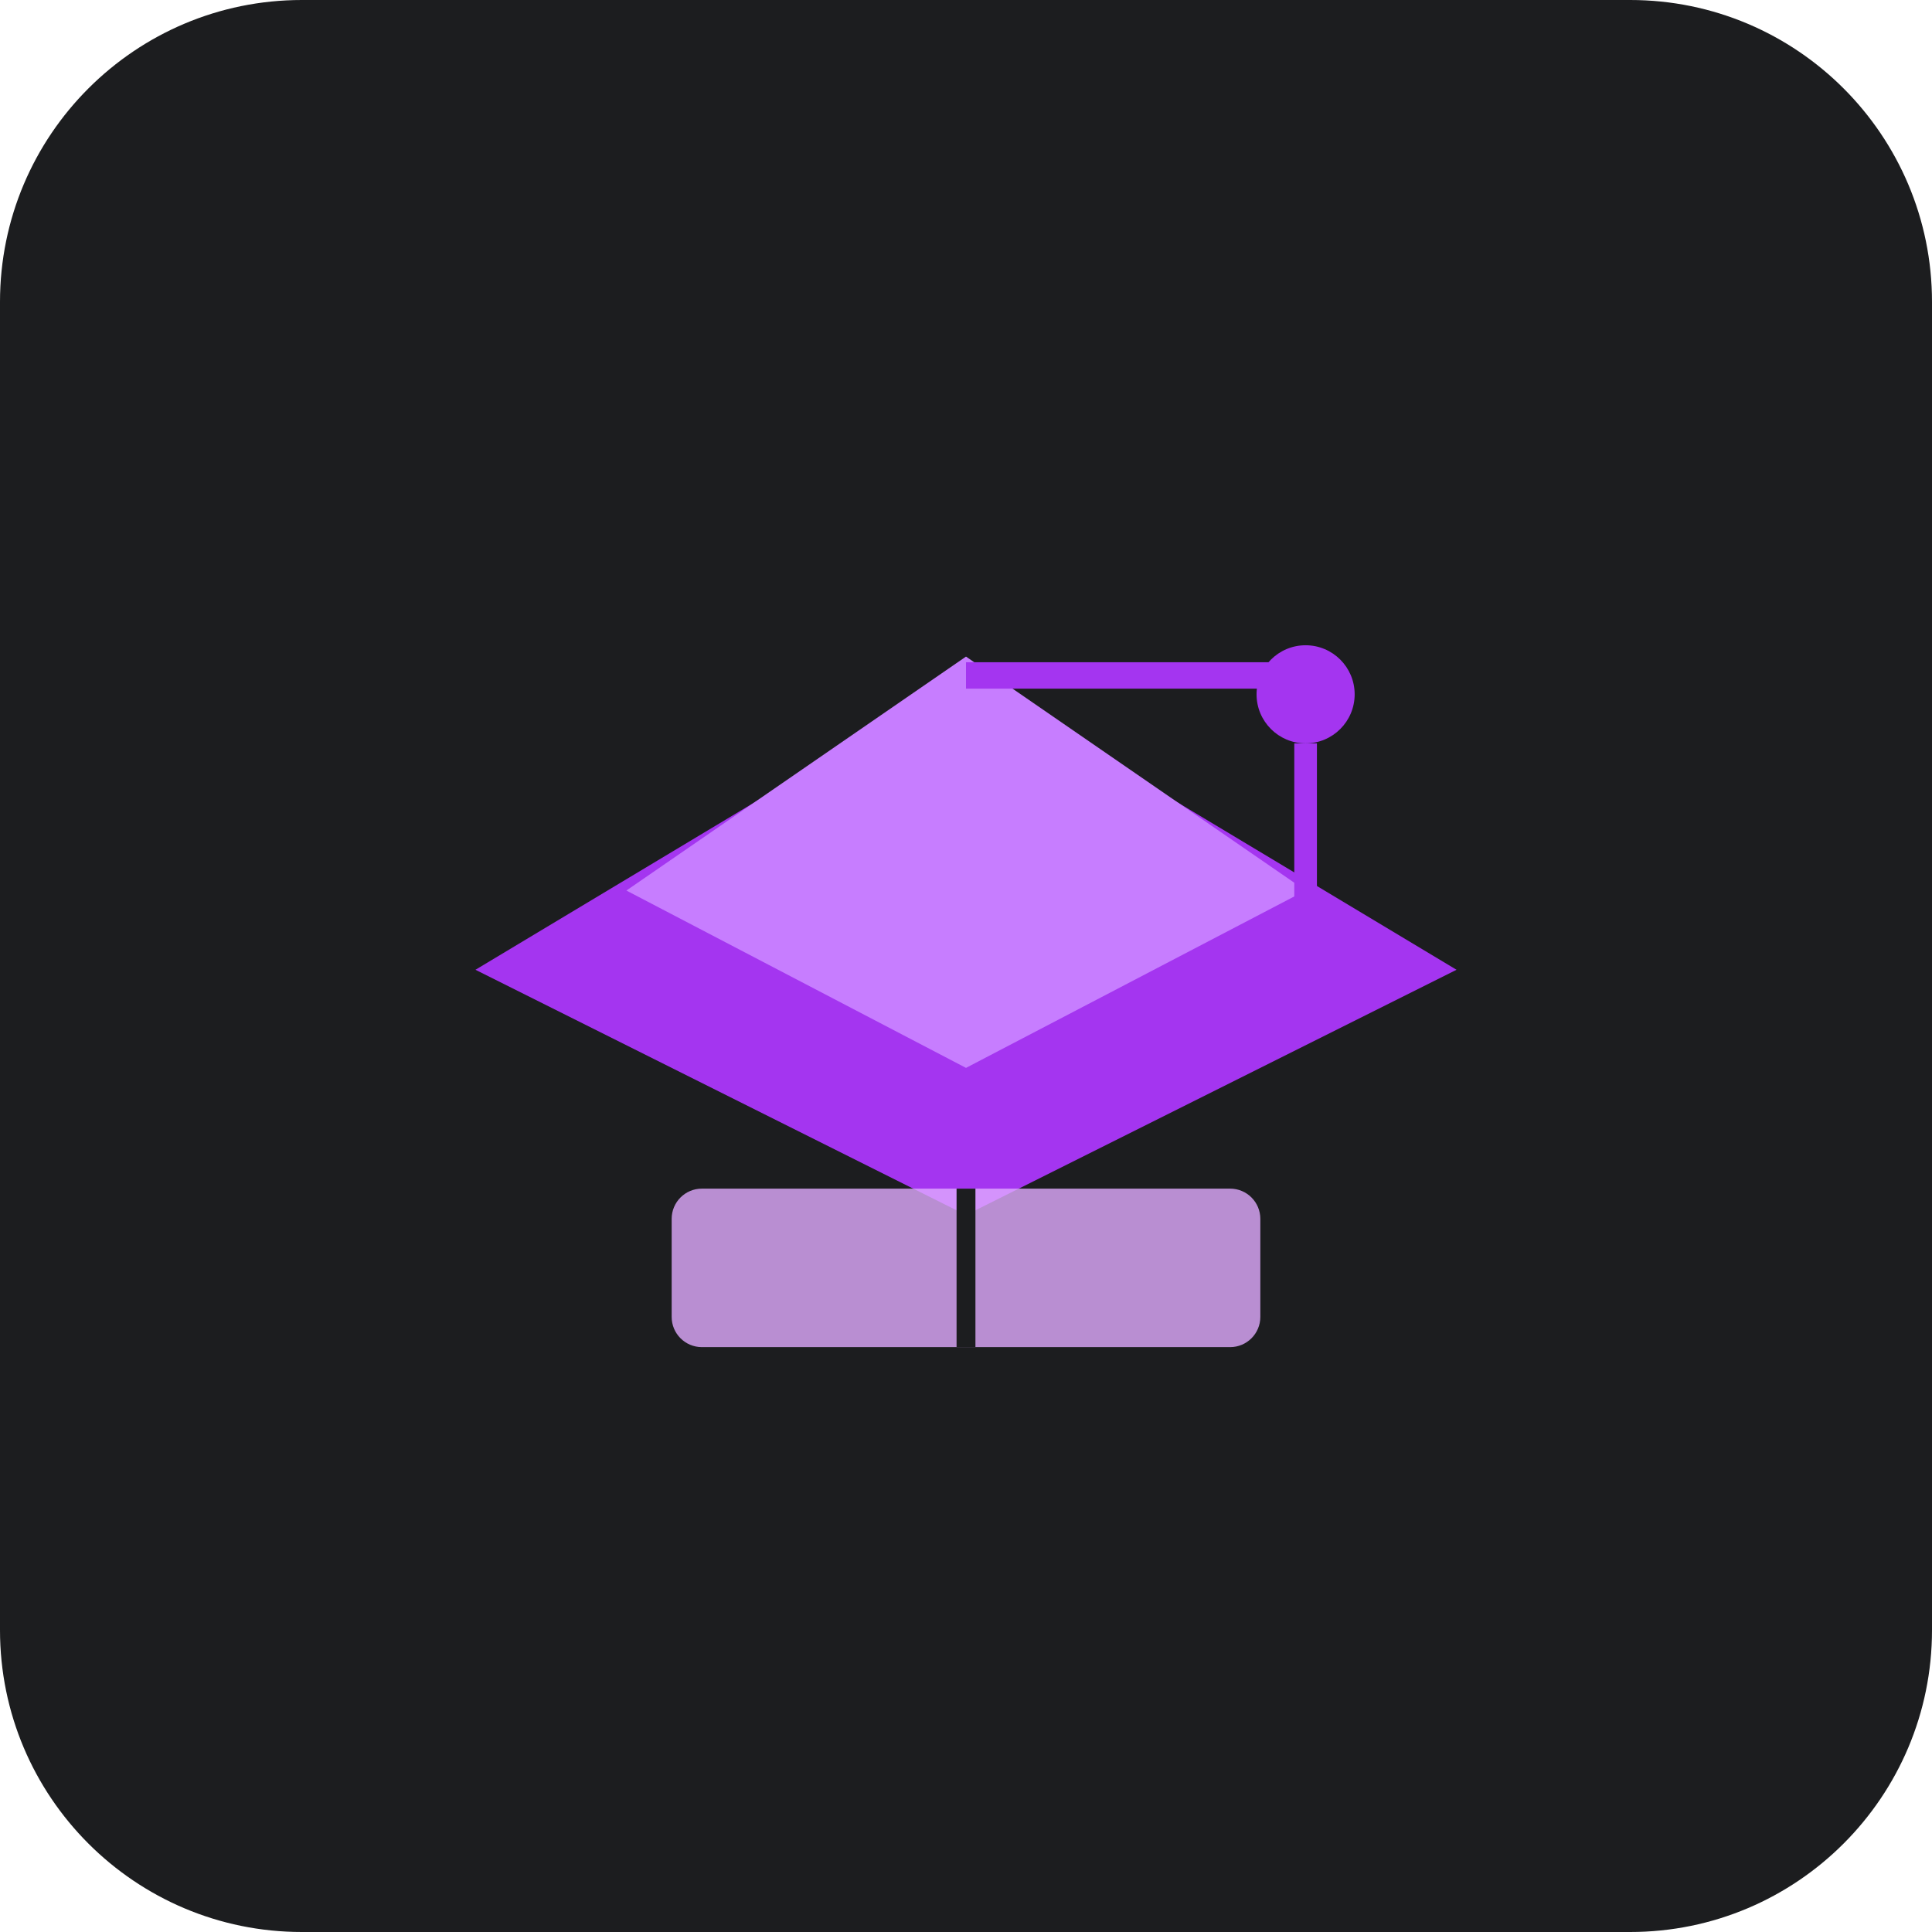
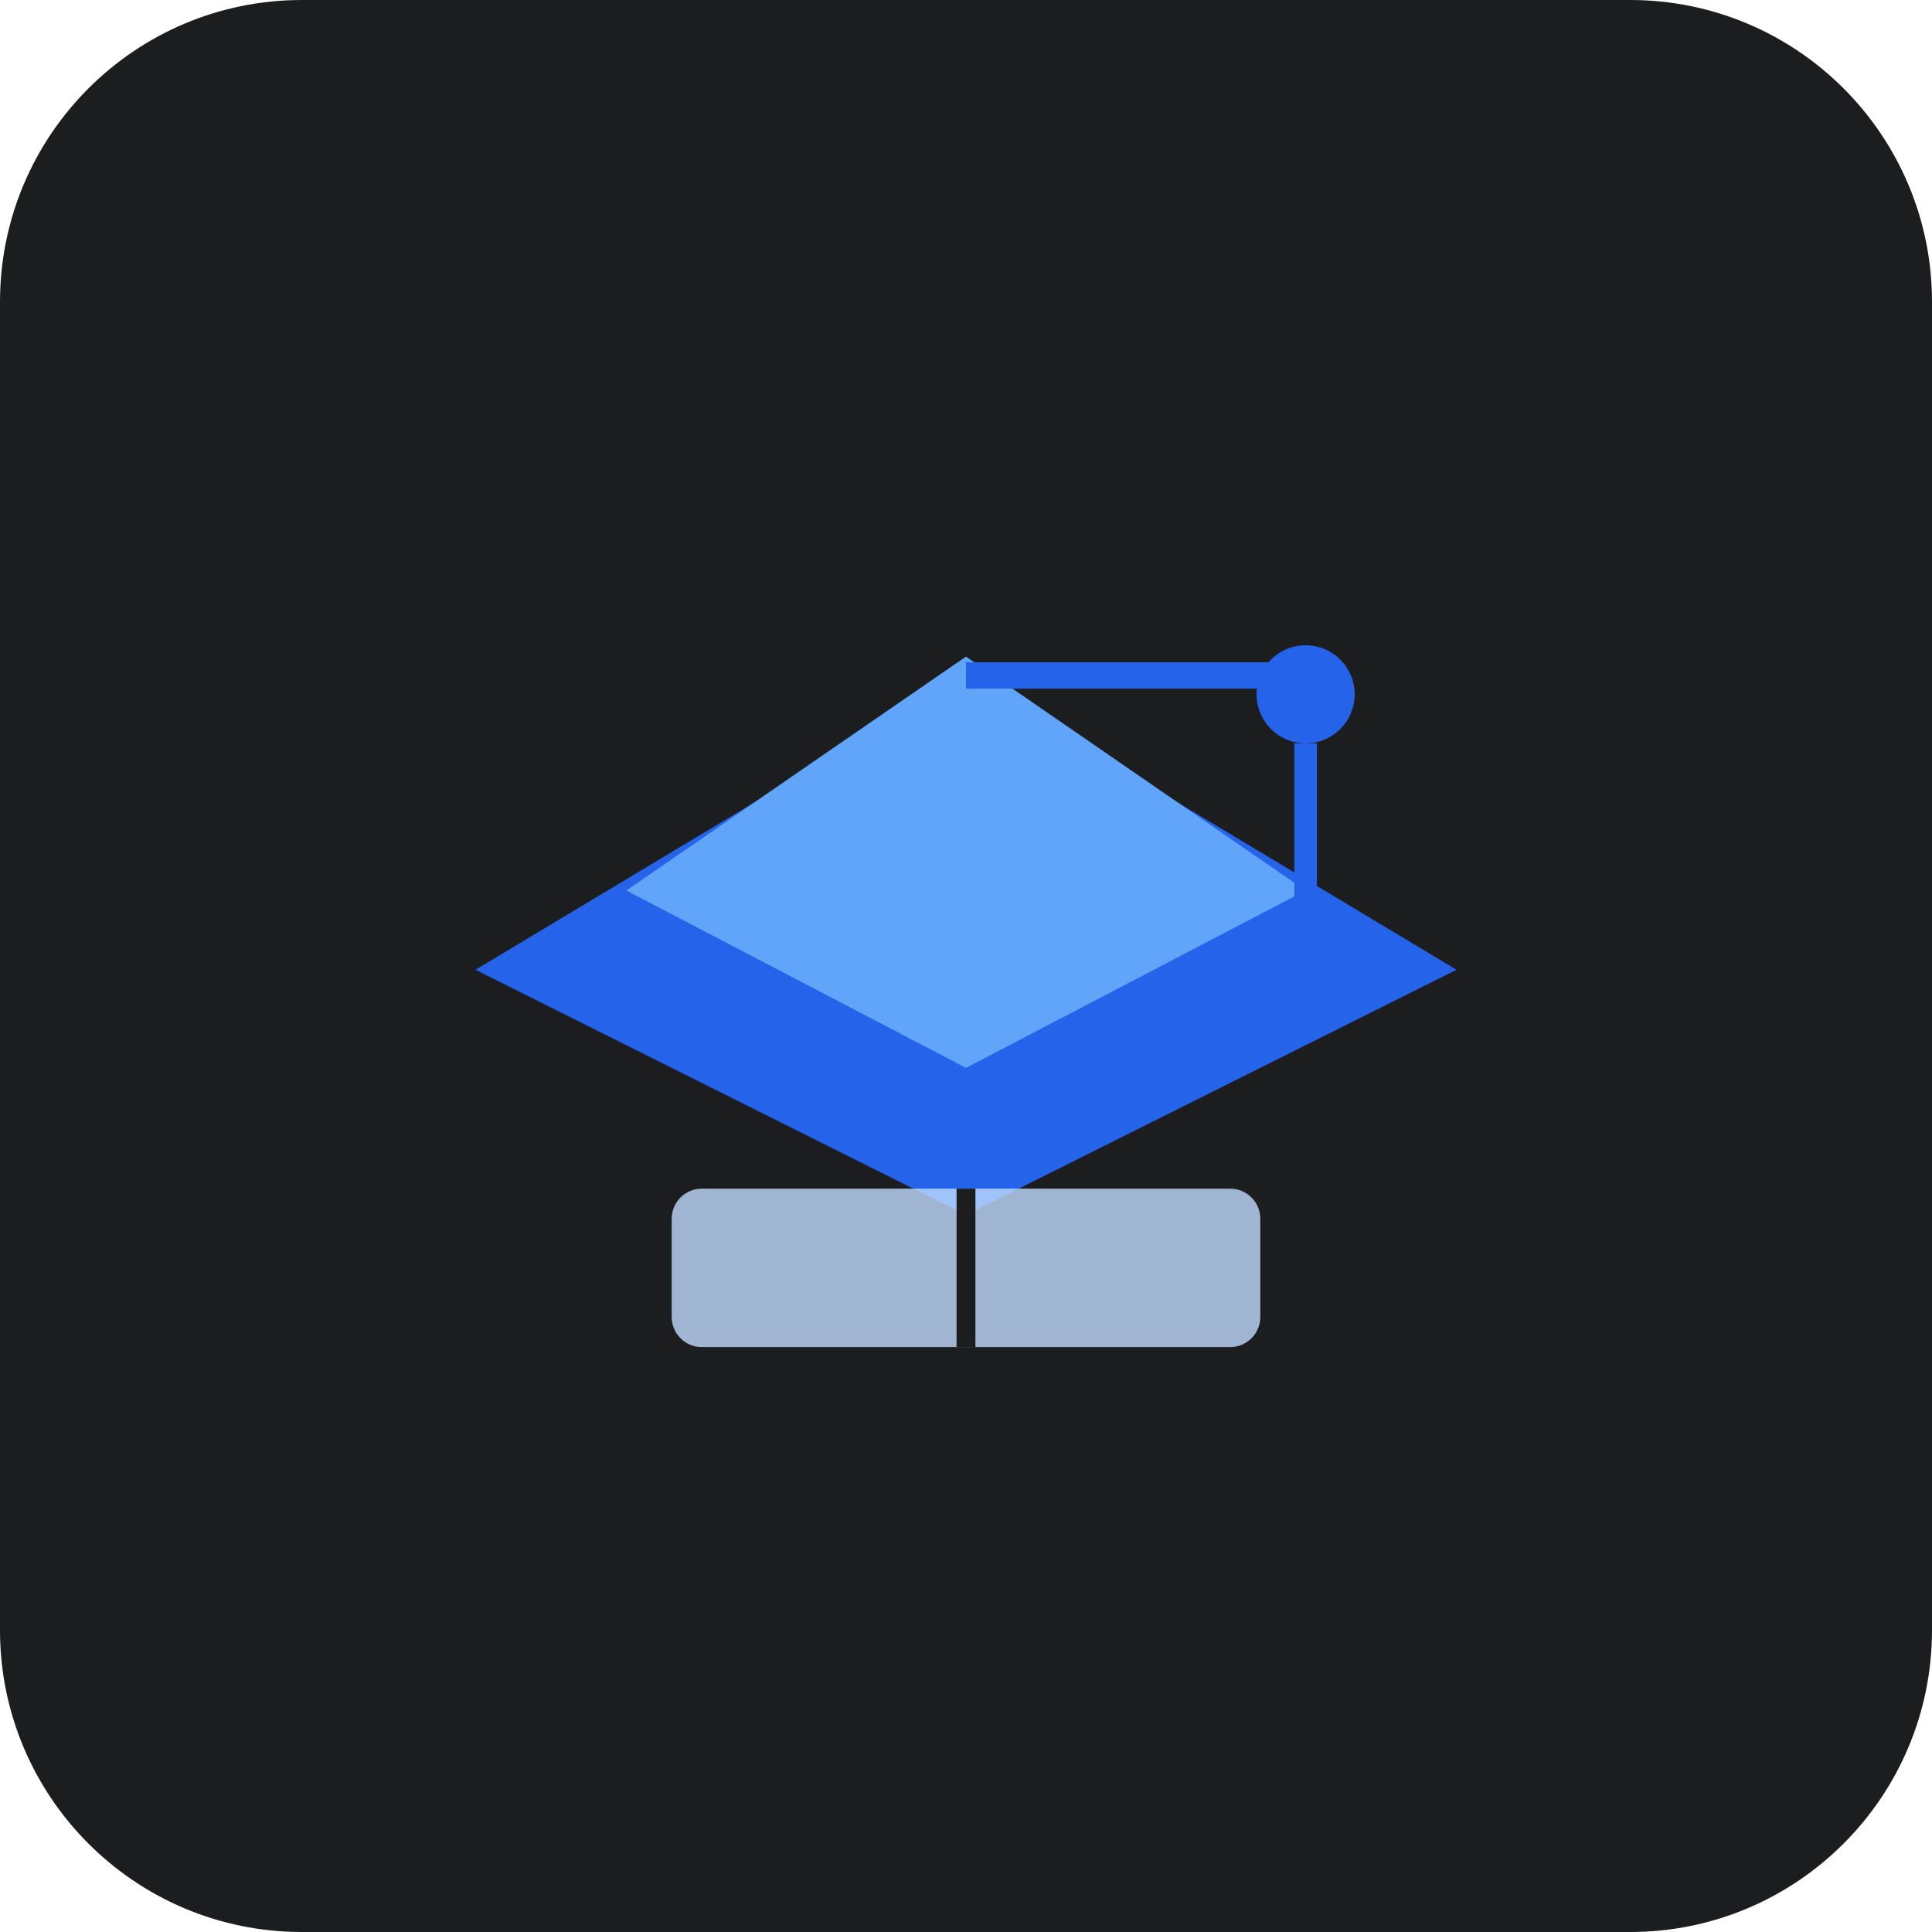
<svg xmlns="http://www.w3.org/2000/svg" viewBox="0 0 512 512" width="512" height="512">
  <rect width="512" height="512" rx="80" fill="#1c1d1f" />
  <g transform="translate(256,256)">
    <g transform="translate(0,-25)">
-       <polygon points="-130,26 0,-52 130,26 0,91" fill="#a435f0" />
-       <polygon points="-90,5 0,-57 90,5 0,52" fill="#c77dff" />
-       <line x1="0" y1="-52" x2="90" y2="-52" stroke="#a435f0" stroke-width="7" />
-       <circle cx="90" cy="-47" r="13" fill="#a435f0" />
-       <line x1="90" y1="-34" x2="90" y2="13" stroke="#a435f0" stroke-width="6" />
-       <rect x="77" y="13" width="26" height="15" rx="5" fill="#a435f0" />
+       <polygon points="-130,26 0,-52 130,26 0,91" fill="#2563eb" />
+       <polygon points="-90,5 0,-57 90,5 0,52" fill="#60a5fa" />
+       <line x1="0" y1="-52" x2="90" y2="-52" stroke="#2563eb" stroke-width="7" />
+       <circle cx="90" cy="-47" r="13" fill="#2563eb" />
+       <line x1="90" y1="-34" x2="90" y2="13" stroke="#2563eb" stroke-width="6" />
+       <rect x="77" y="13" width="26" height="15" rx="5" fill="#2563eb" />
    </g>
    <g transform="translate(0,80)">
-       <rect x="-78" y="-21" width="156" height="42" rx="8" fill="#e0aaff" opacity="0.8" />
+       <rect x="-78" y="-21" width="156" height="42" rx="8" fill="#bfdbfe" opacity="0.8" />
      <line x1="0" y1="-21" x2="0" y2="21" stroke="#1c1d1f" stroke-width="5" />
    </g>
  </g>
</svg>
